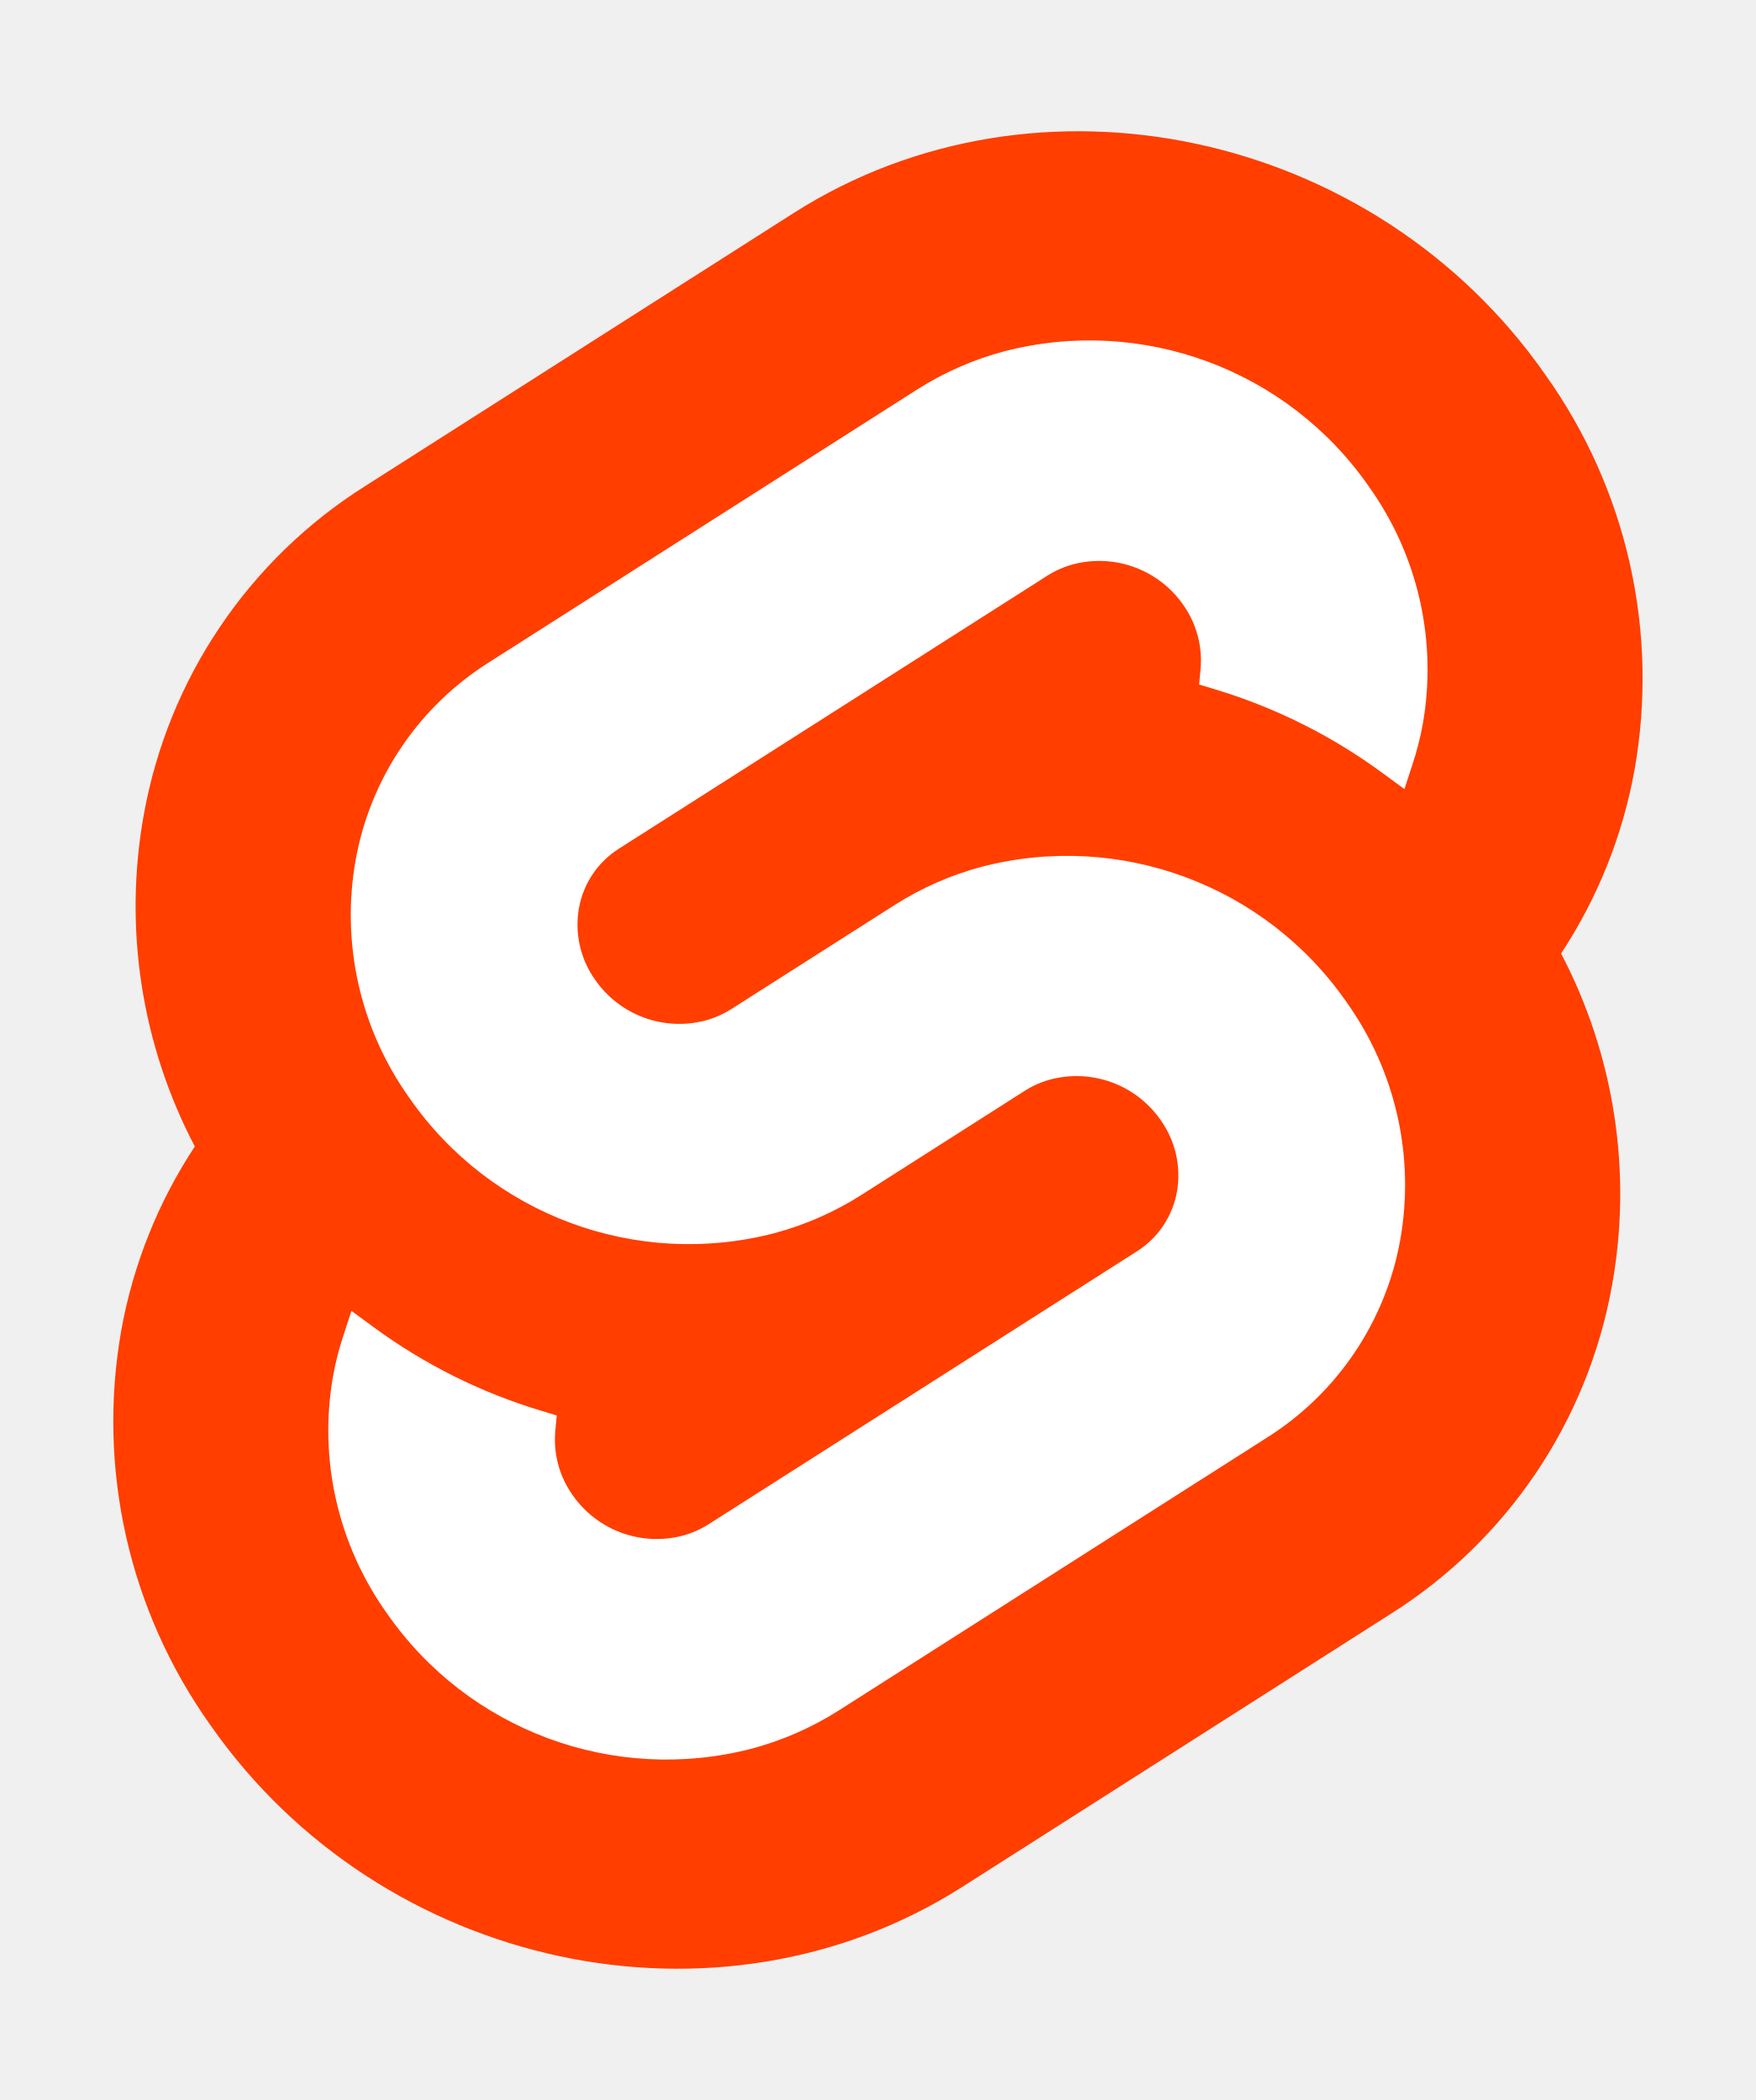
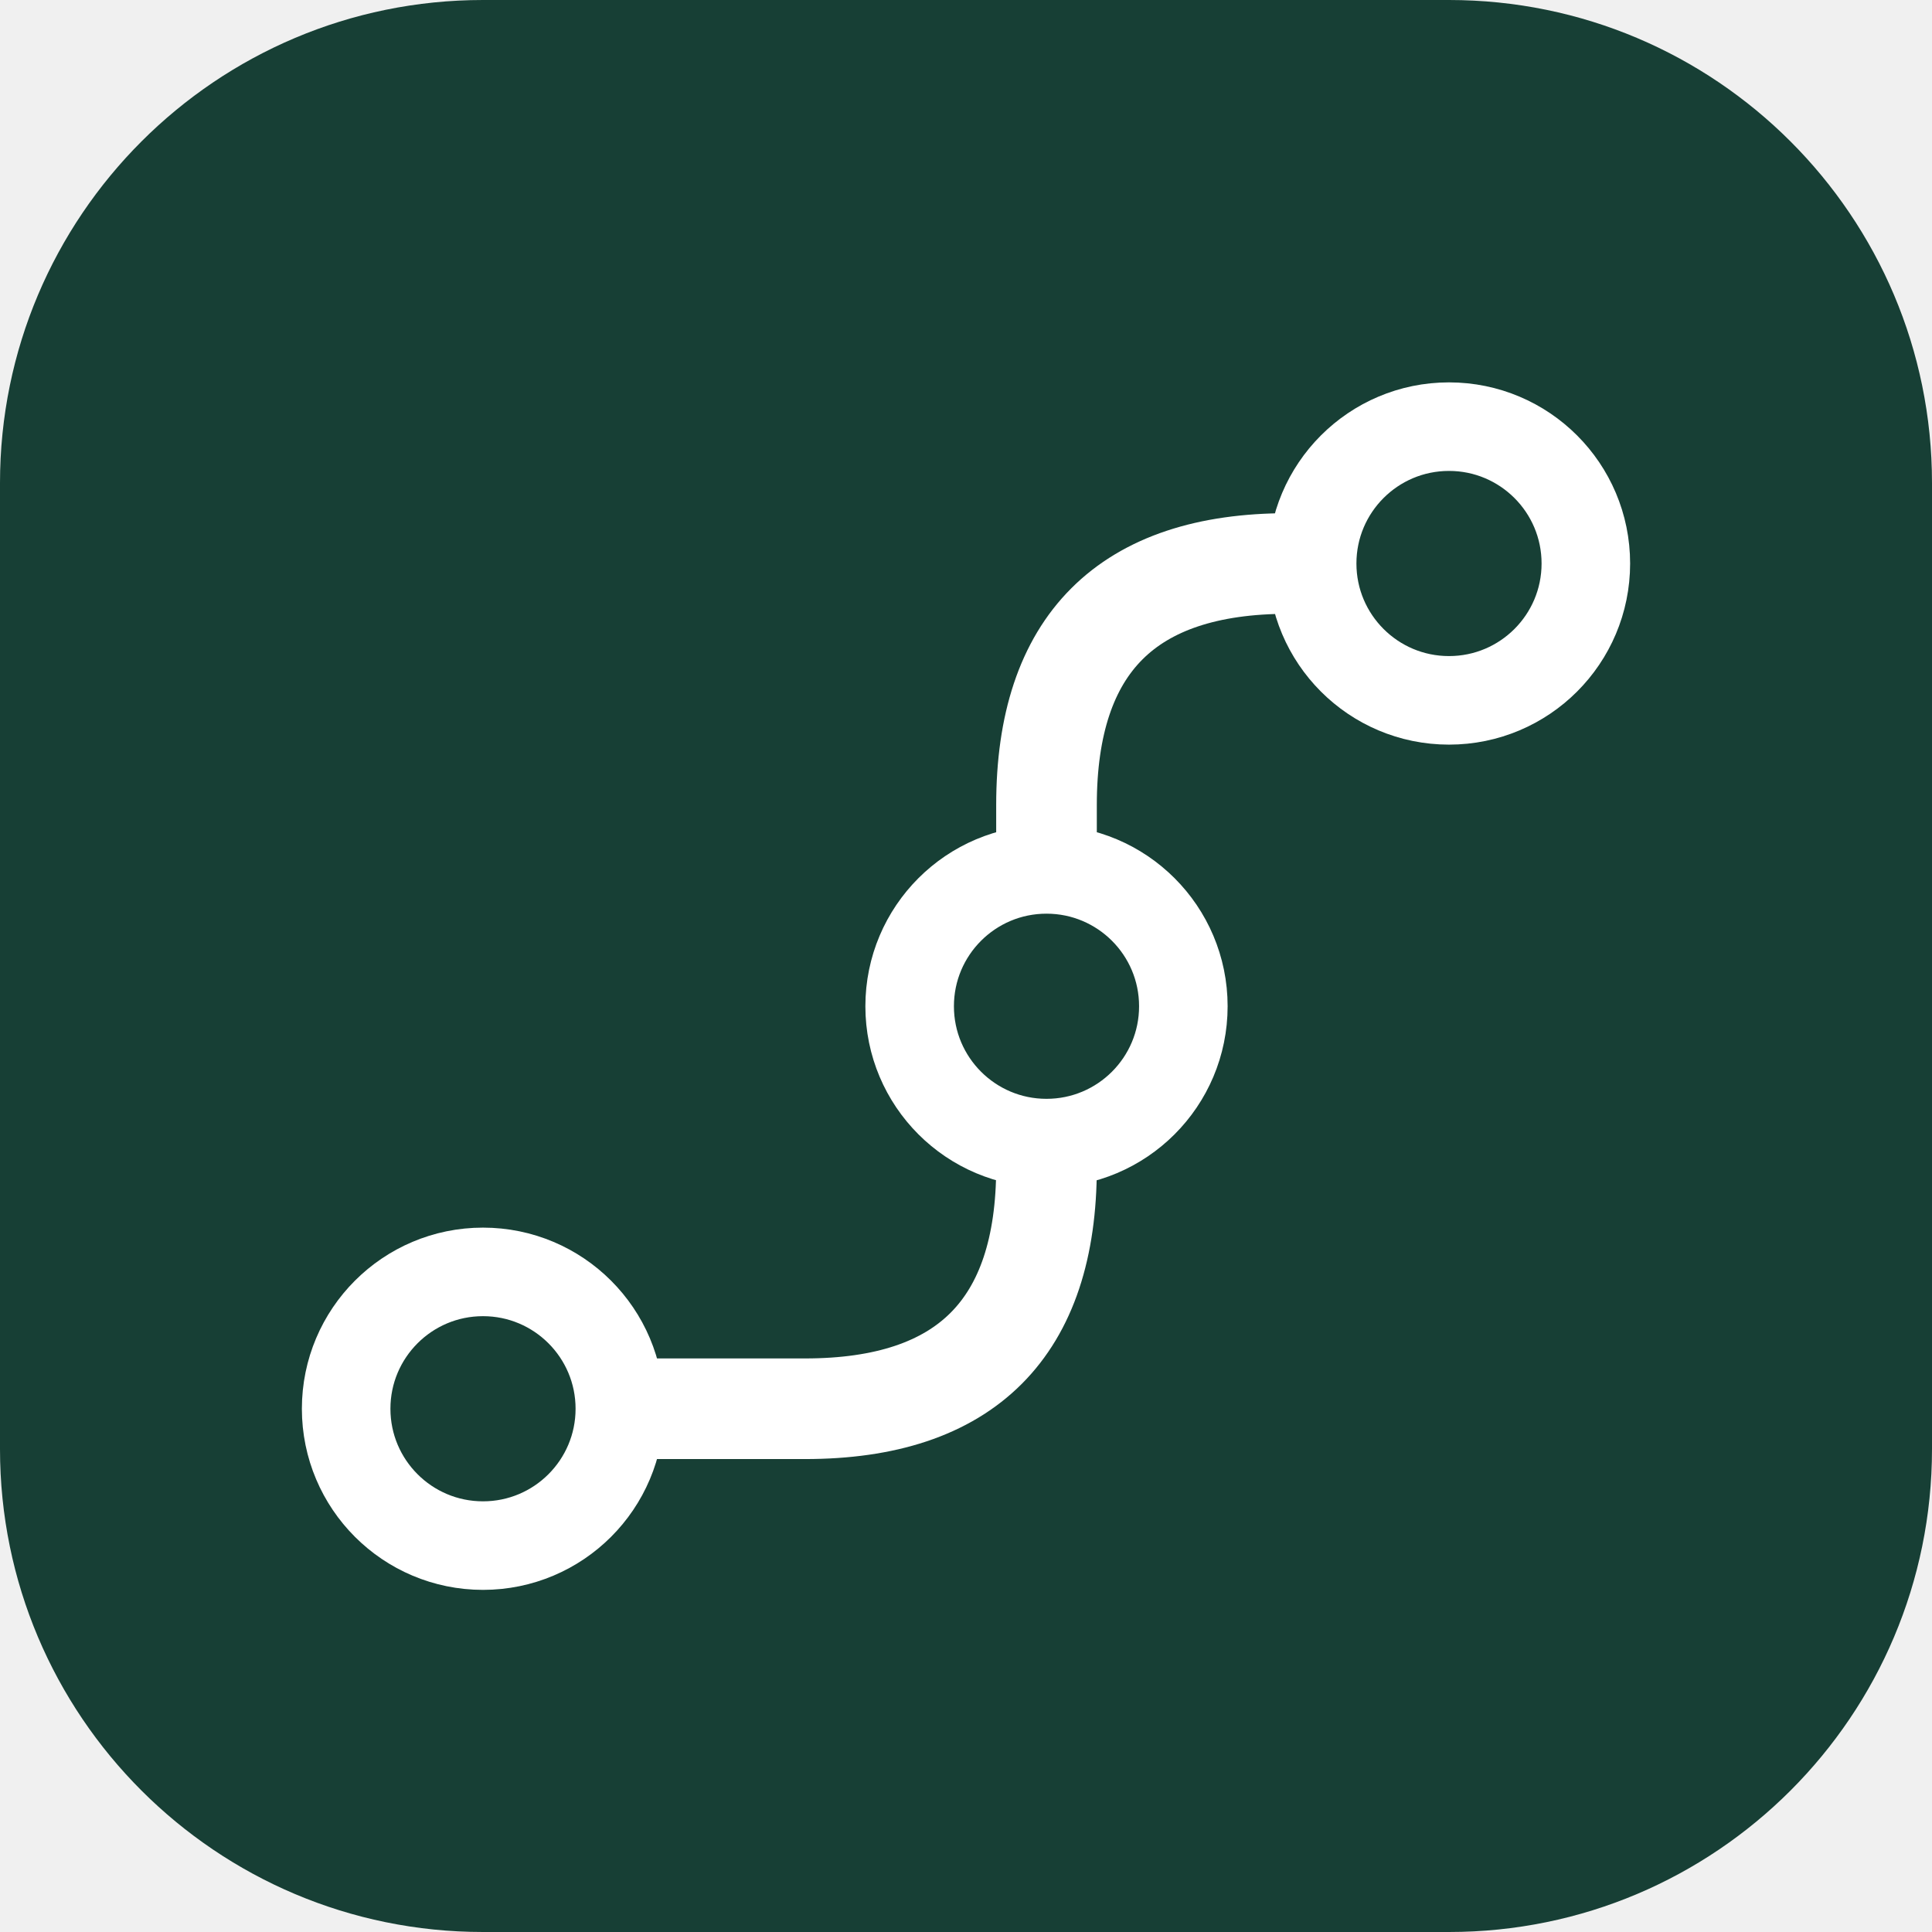
- <svg xmlns="http://www.w3.org/2000/svg" width="107" height="128" viewBox="0 0 107 128">
-   <path d="M94.157 22.819c-10.4-14.885-30.94-19.297-45.792-9.835L22.282 29.608A29.92 29.92 0 0 0 8.764 49.65a31.5 31.5 0 0 0 3.108 20.231 30 30 0 0 0-4.477 11.183 31.9 31.9 0 0 0 5.448 24.116c10.402 14.887 30.942 19.297 45.791 9.835l26.083-16.624A29.92 29.92 0 0 0 98.235 78.35a31.53 31.53 0 0 0-3.105-20.232 30 30 0 0 0 4.474-11.182 31.88 31.88 0 0 0-5.447-24.116" style="fill:#ff3e00" />
-   <path d="M45.817 106.582a20.72 20.72 0 0 1-22.237-8.243 19.17 19.17 0 0 1-3.277-14.503 18 18 0 0 1 .624-2.435l.49-1.498 1.337.981a33.6 33.6 0 0 0 10.203 5.098l.97.294-.09.968a5.85 5.85 0 0 0 1.052 3.878 6.24 6.24 0 0 0 6.695 2.485 5.8 5.8 0 0 0 1.603-.704L69.27 76.28a5.43 5.43 0 0 0 2.45-3.631 5.8 5.8 0 0 0-.987-4.371 6.24 6.24 0 0 0-6.698-2.487 5.7 5.7 0 0 0-1.6.704l-9.953 6.345a19 19 0 0 1-5.296 2.326 20.72 20.72 0 0 1-22.237-8.243 19.17 19.17 0 0 1-3.277-14.502 17.99 17.99 0 0 1 8.13-12.052l26.081-16.623a19 19 0 0 1 5.3-2.329 20.72 20.72 0 0 1 22.237 8.243 19.17 19.17 0 0 1 3.277 14.503 18 18 0 0 1-.624 2.435l-.49 1.498-1.337-.98a33.6 33.6 0 0 0-10.203-5.1l-.97-.294.09-.968a5.86 5.86 0 0 0-1.052-3.878 6.24 6.24 0 0 0-6.696-2.485 5.8 5.8 0 0 0-1.602.704L37.73 51.72a5.42 5.42 0 0 0-2.449 3.63 5.79 5.79 0 0 0 .986 4.372 6.24 6.24 0 0 0 6.698 2.486 5.8 5.8 0 0 0 1.602-.704l9.952-6.342a19 19 0 0 1 5.295-2.328 20.72 20.72 0 0 1 22.237 8.242 19.17 19.17 0 0 1 3.277 14.503 18 18 0 0 1-8.13 12.053l-26.081 16.622a19 19 0 0 1-5.3 2.328" style="fill:#fff" />
+ <svg xmlns="http://www.w3.org/2000/svg" viewBox="0 0 48 48" role="img" aria-labelledby="title description">
+   <rect width="48" height="48" rx="12" fill="#173f35" />
+   <path d="M12 35h8c4 0 6-2 6-6v-9c0-4 2-6 6-6h4" fill="none" stroke="#fff" stroke-linecap="round" stroke-linejoin="round" stroke-width="2.5" />
+   <circle cx="12" cy="35" r="3.4" fill="#173f35" stroke="#fff" stroke-width="2.2" />
+   <circle cx="26" cy="25" r="3.4" fill="#173f35" stroke="#fff" stroke-width="2.2" />
+   <circle cx="36" cy="14" r="3.4" fill="#173f35" stroke="#fff" stroke-width="2.2" />
</svg>
